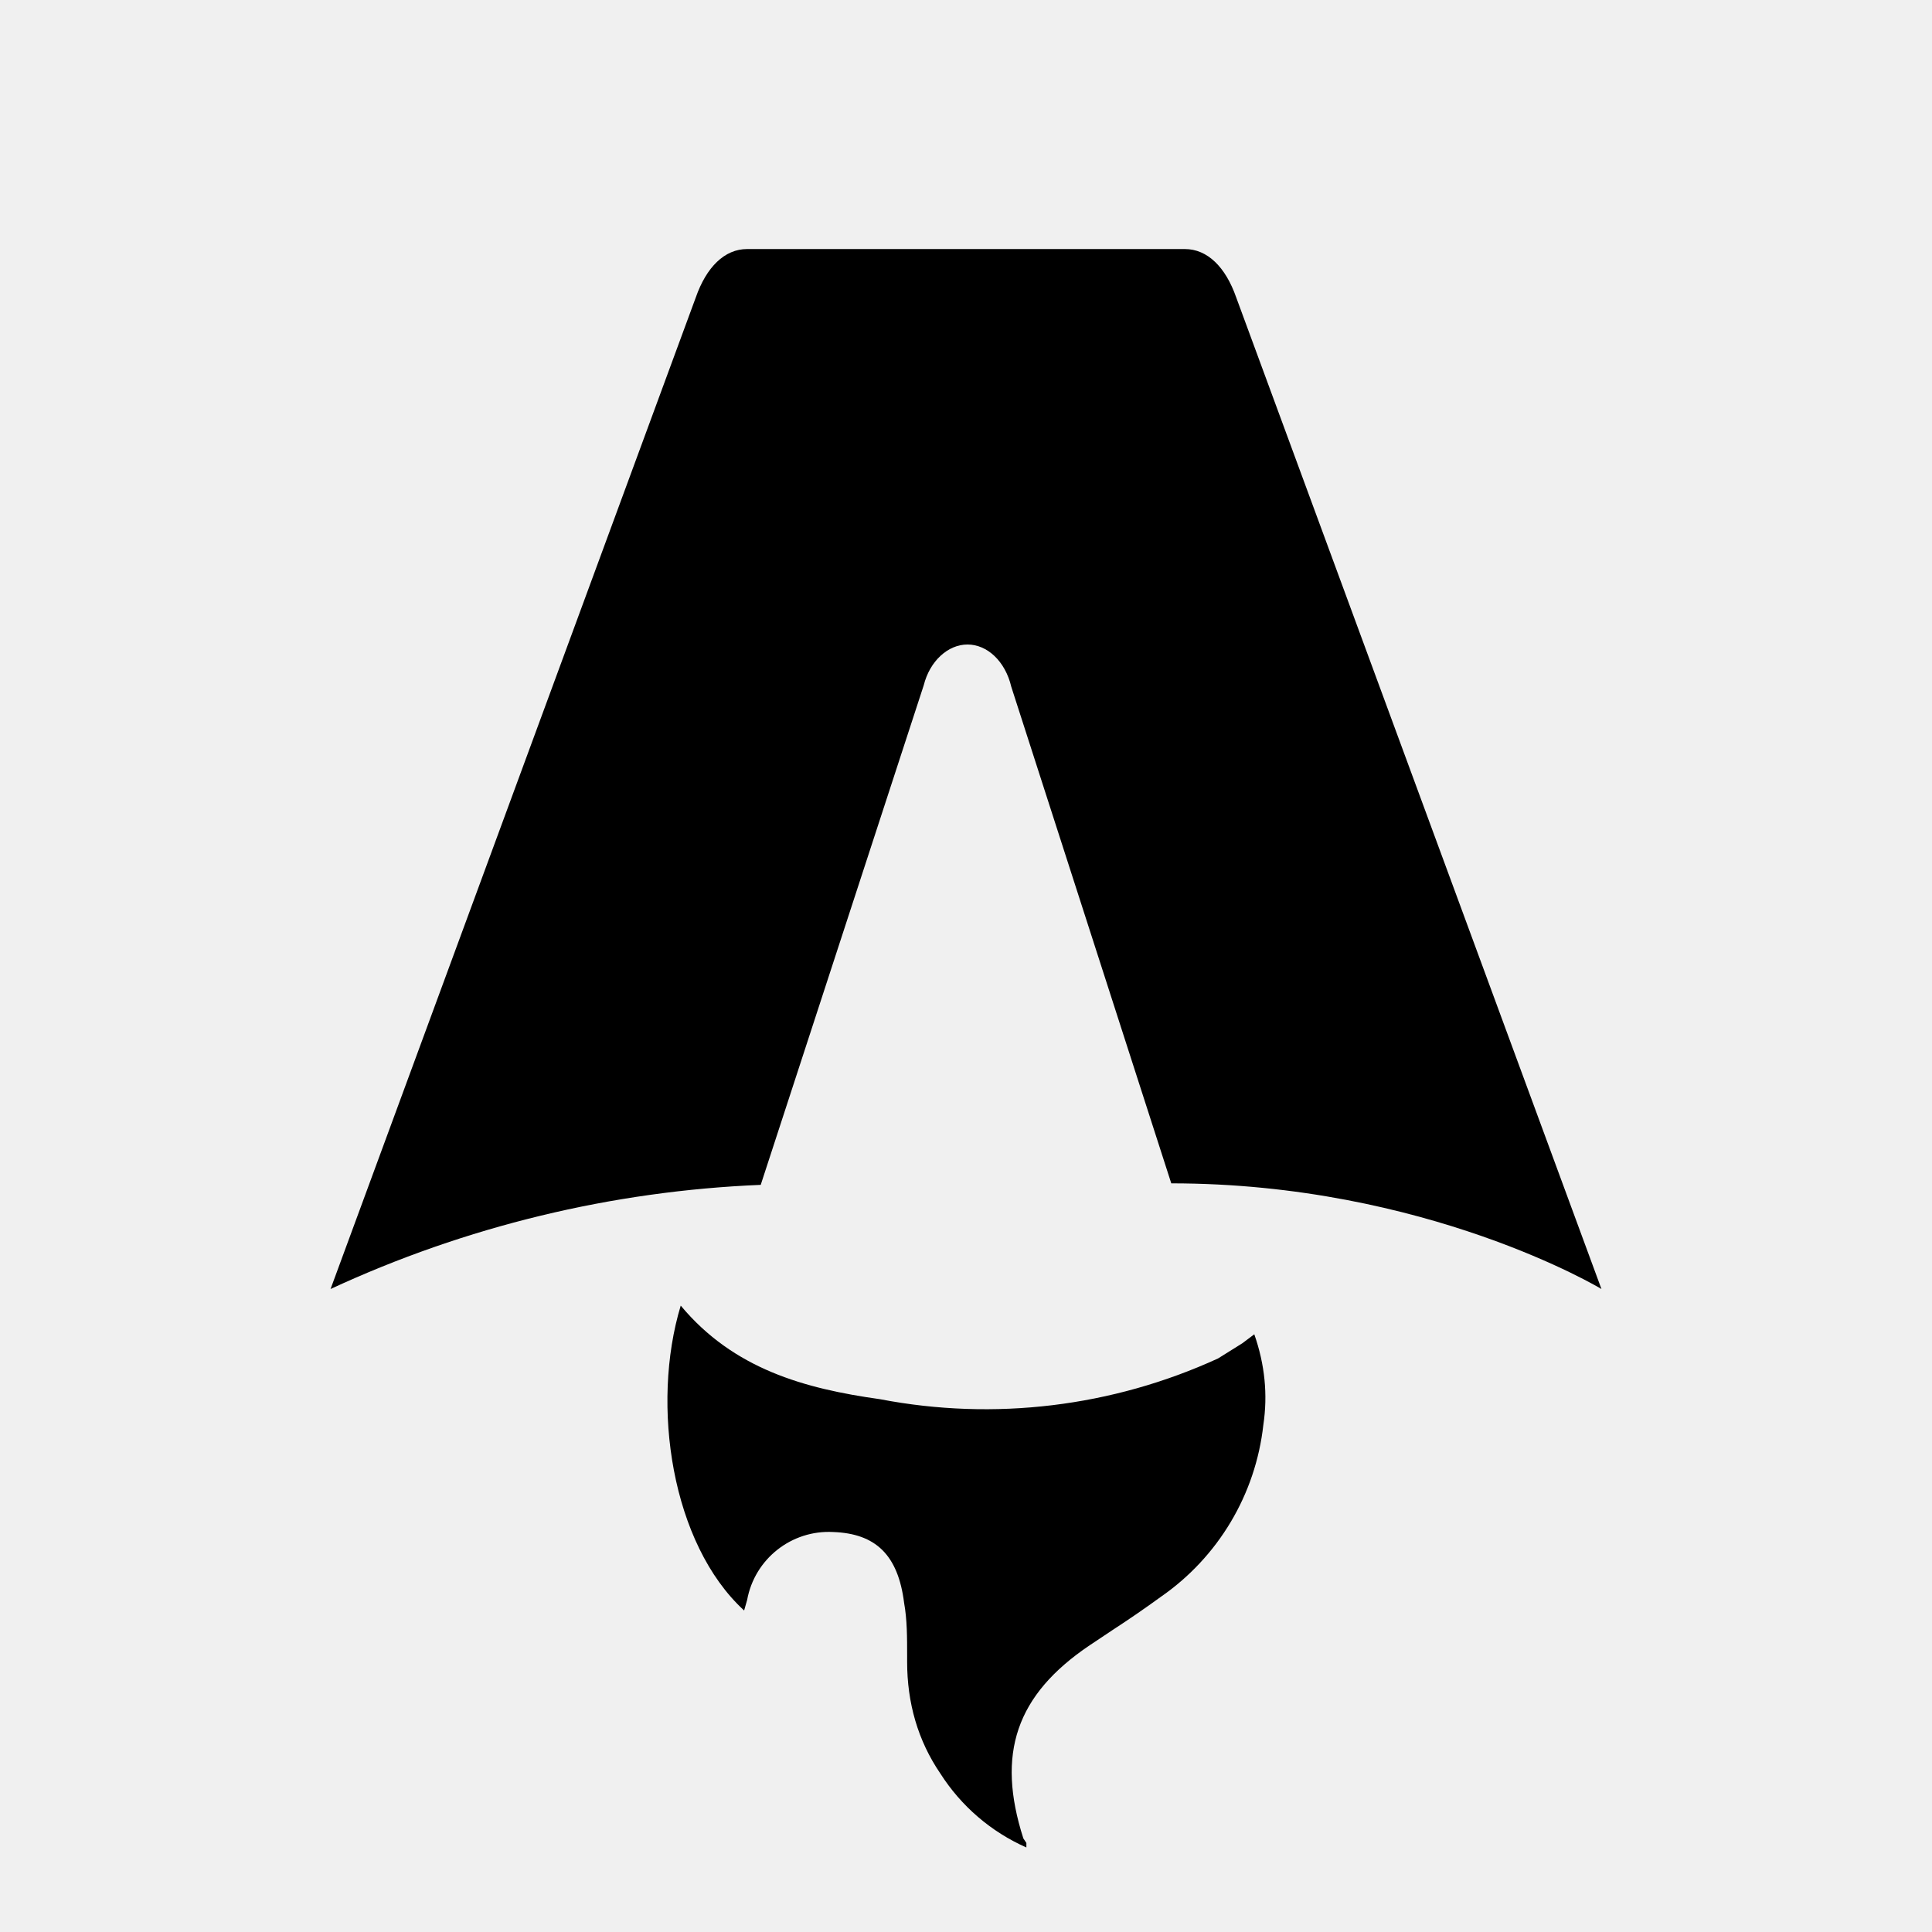
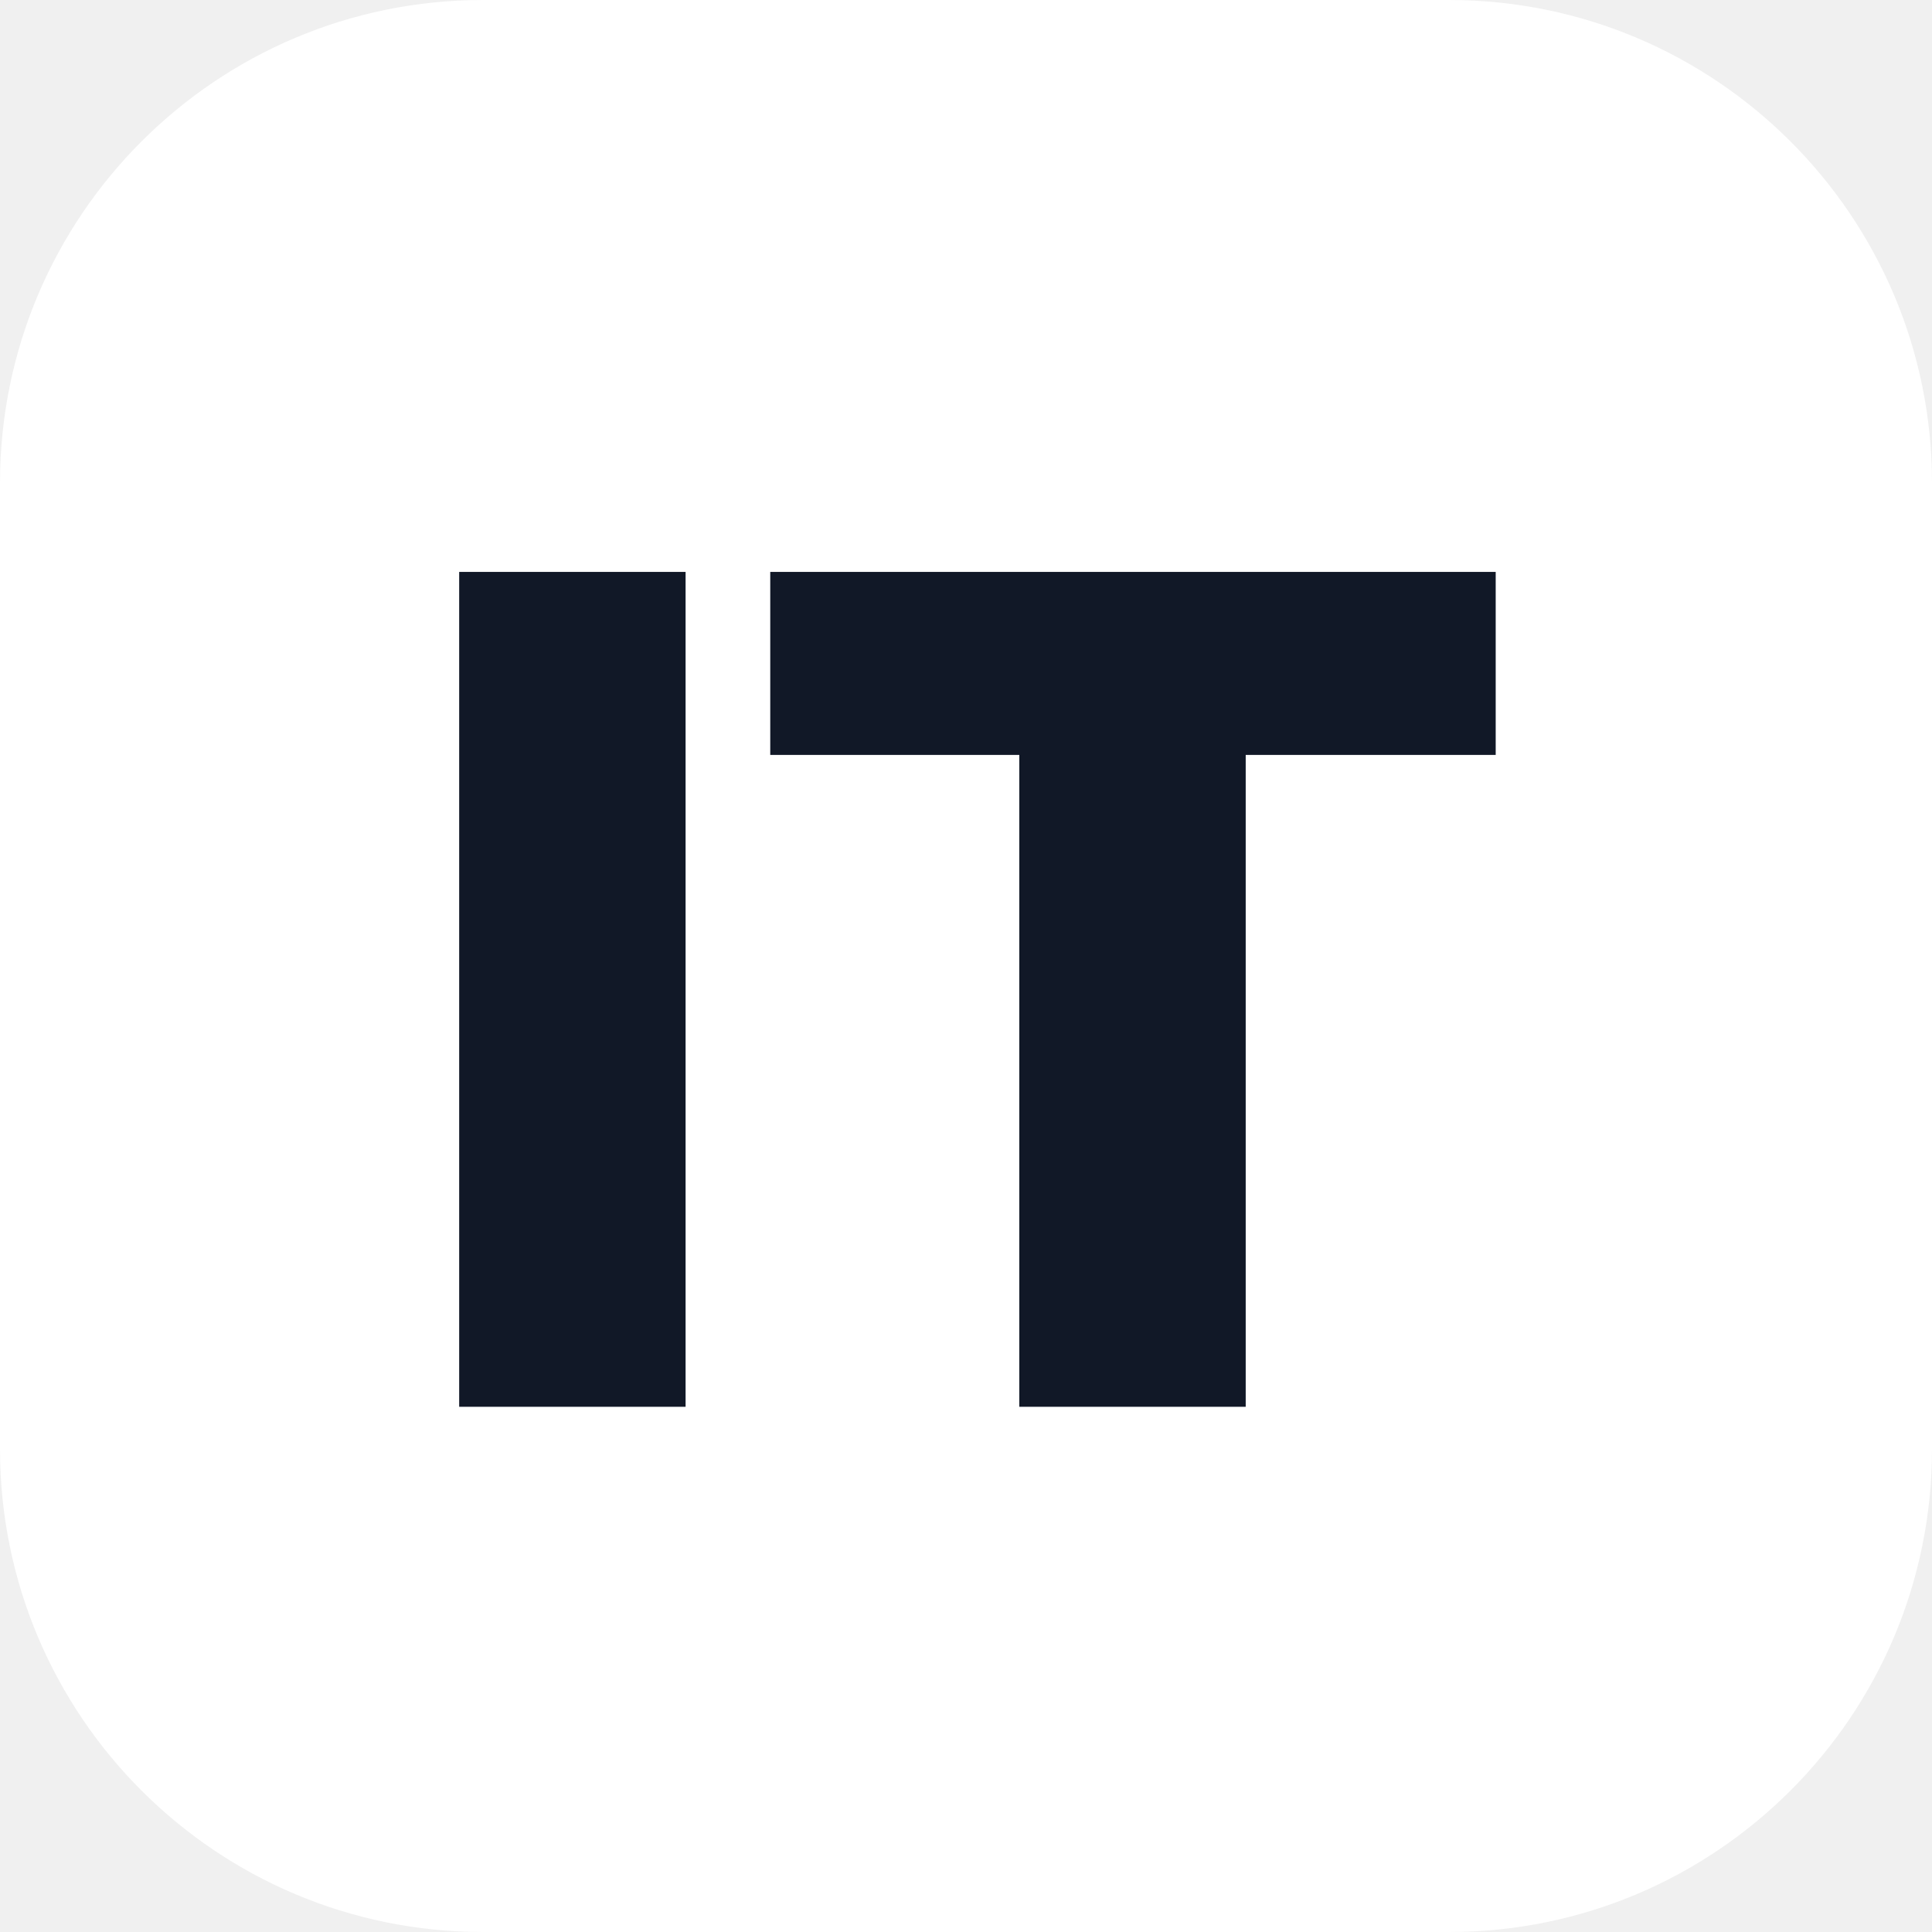
- <svg xmlns="http://www.w3.org/2000/svg" fill="none" viewBox="0 0 128 128">
-   <path d="M50.4 78.5a75.1 75.1 0 0 0-28.5 6.9l24.2-65.7c.7-2 1.9-3.2 3.4-3.2h29c1.5 0 2.7 1.2 3.4 3.2l24.2 65.7s-11.6-7-28.5-7L67 45.5c-.4-1.7-1.6-2.8-2.9-2.8-1.3 0-2.5 1.1-2.9 2.7L50.4 78.5Zm-1.1 28.2Zm-4.2-20.2c-2 6.6-.6 15.8 4.2 20.2a17.5 17.5 0 0 1 .2-.7 5.5 5.5 0 0 1 5.7-4.5c2.8.1 4.3 1.5 4.7 4.7.2 1.1.2 2.3.2 3.5v.4c0 2.7.7 5.2 2.2 7.4a13 13 0 0 0 5.7 4.9v-.3l-.2-.3c-1.8-5.6-.5-9.5 4.4-12.8l1.5-1a73 73 0 0 0 3.2-2.2 16 16 0 0 0 6.8-11.4c.3-2 .1-4-.6-6l-.8.6-1.6 1a37 37 0 0 1-22.4 2.7c-5-.7-9.7-2-13.2-6.2Z" />
-   <style>
-         path { fill: #000; }
-         @media (prefers-color-scheme: dark) {
-             path { fill: #FFF; }
-         }
-     </style>
+ <svg xmlns="http://www.w3.org/2000/svg" width="32" height="32" viewBox="0 0 32 32">
+   <rect width="32" height="32" rx="8" fill="white" />
+   <text x="50%" y="50%" dominant-baseline="middle" text-anchor="middle" font-family="Inter, system-ui, sans-serif" font-size="19" font-weight="900" fill="#111827">IT</text>
</svg>
